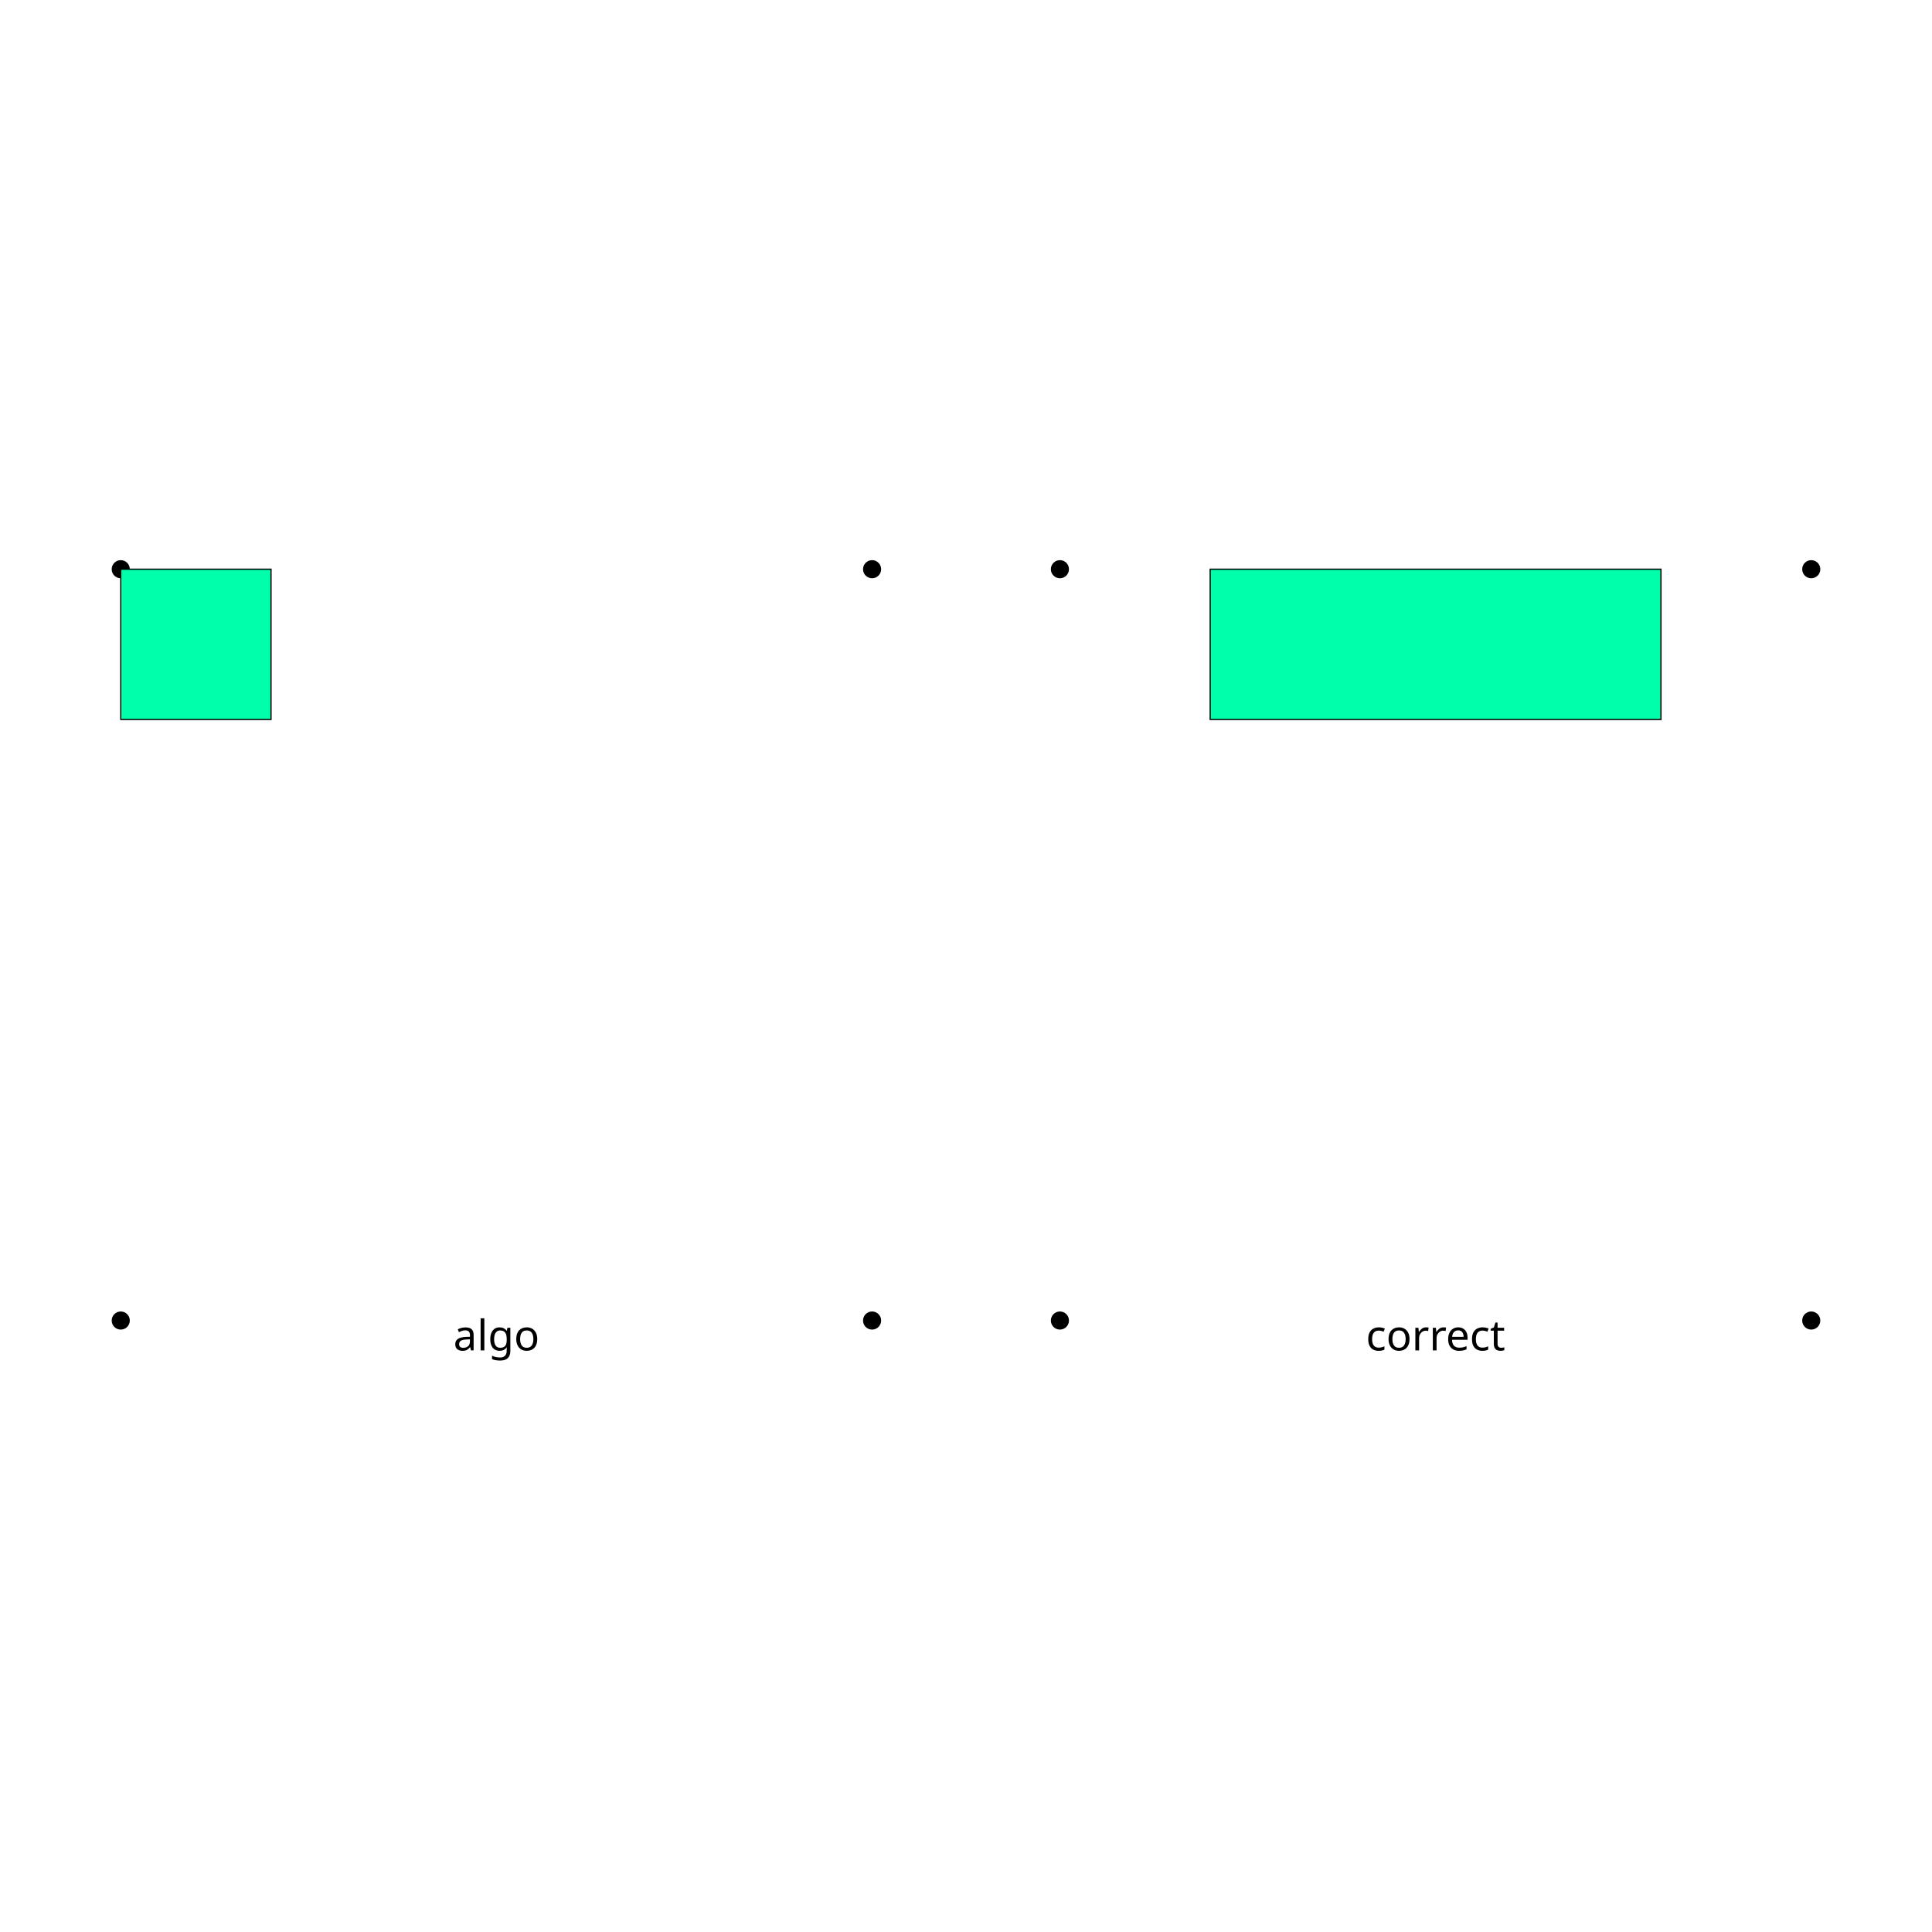
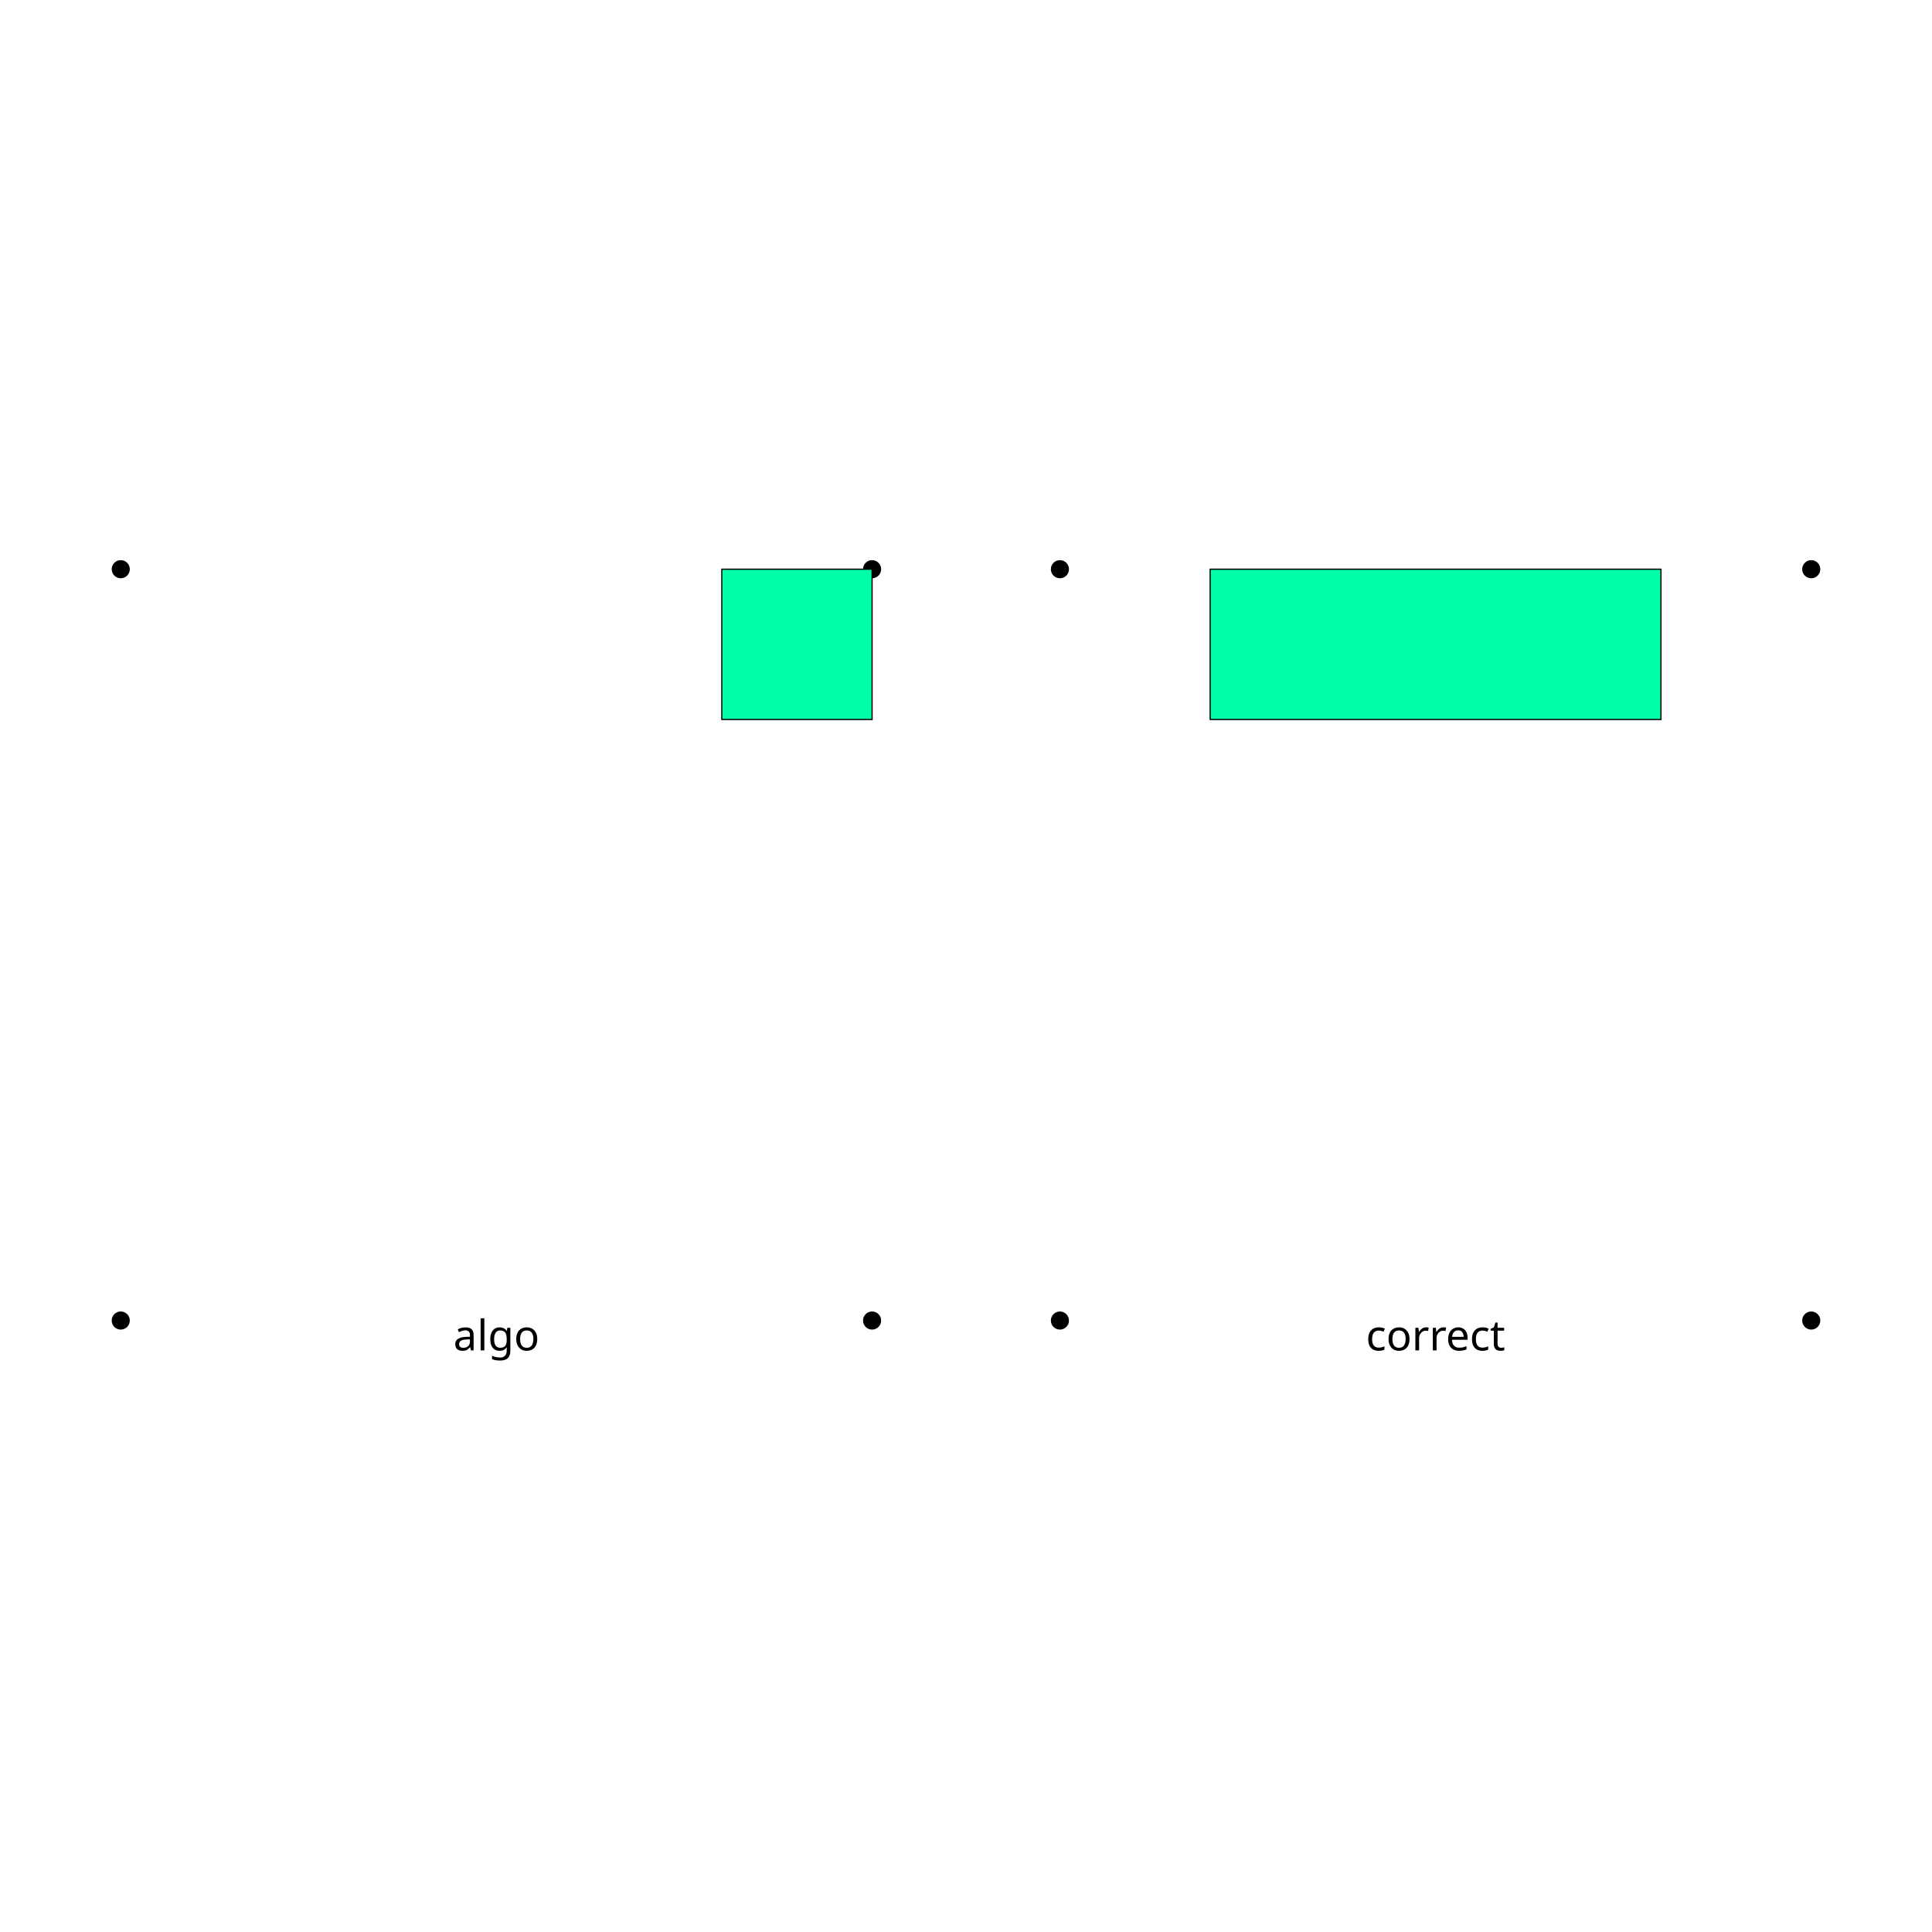
<svg xmlns="http://www.w3.org/2000/svg" width="640" height="640" viewBox="0 0 640 640">
  <rect width="100%" height="100%" fill="white" />
  <g>
    <circle data-type="point" data-label="" data-x="0" data-y="0" cx="40" cy="188.556" r="3" fill="black" />
  </g>
  <g>
    <circle data-type="point" data-label="" data-x="100" data-y="0" cx="288.889" cy="188.556" r="3" fill="black" />
  </g>
  <g>
    <circle data-type="point" data-label="" data-x="100" data-y="100" cx="288.889" cy="437.444" r="3" fill="black" />
  </g>
  <g>
    <circle data-type="point" data-label="" data-x="0" data-y="100" cx="40" cy="437.444" r="3" fill="black" />
  </g>
  <g>
    <circle data-type="point" data-label="corner" data-x="125" data-y="0" cx="351.111" cy="188.556" r="3" fill="black" />
  </g>
  <g>
    <circle data-type="point" data-label="corner" data-x="225" data-y="0" cx="600" cy="188.556" r="3" fill="black" />
  </g>
  <g>
    <circle data-type="point" data-label="corner" data-x="225" data-y="100" cx="600" cy="437.444" r="3" fill="black" />
  </g>
  <g>
    <circle data-type="point" data-label="corner" data-x="125" data-y="100" cx="351.111" cy="437.444" r="3" fill="black" />
  </g>
  <g>
-     <rect data-type="rect" data-label="water" data-x="10" data-y="10" x="40" y="188.556" width="49.778" height="49.778" fill="hsl(160deg, 100%, 50%)" stroke="black" stroke-width="0.402" />
+     <rect data-type="rect" data-label="water" data-x="90" data-y="10" x="239.111" y="188.556" width="49.778" height="49.778" fill="hsl(160deg, 100%, 50%)" stroke="black" stroke-width="0.402" />
  </g>
  <g>
    <rect data-type="rect" data-label="water" data-x="175" data-y="10" x="400.889" y="188.556" width="149.333" height="49.778" fill="hsl(160deg, 100%, 50%)" stroke="black" stroke-width="0.402" />
  </g>
  <text data-type="text" data-label="algo" data-x="50" data-y="105.625" x="164.444" y="451.444" fill="black" font-size="14" font-family="sans-serif" text-anchor="middle" dominant-baseline="text-after-edge">algo</text>
  <text data-type="text" data-label="correct" data-x="175" data-y="105.625" x="475.556" y="451.444" fill="black" font-size="14" font-family="sans-serif" text-anchor="middle" dominant-baseline="text-after-edge">correct</text>
  <g id="crosshair" style="display: none">
    <line id="crosshair-h" y1="0" y2="640" stroke="#666" stroke-width="0.5" />
    <line id="crosshair-v" x1="0" x2="640" stroke="#666" stroke-width="0.5" />
    <text id="coordinates" font-family="monospace" font-size="12" fill="#666" />
  </g>
</svg>
